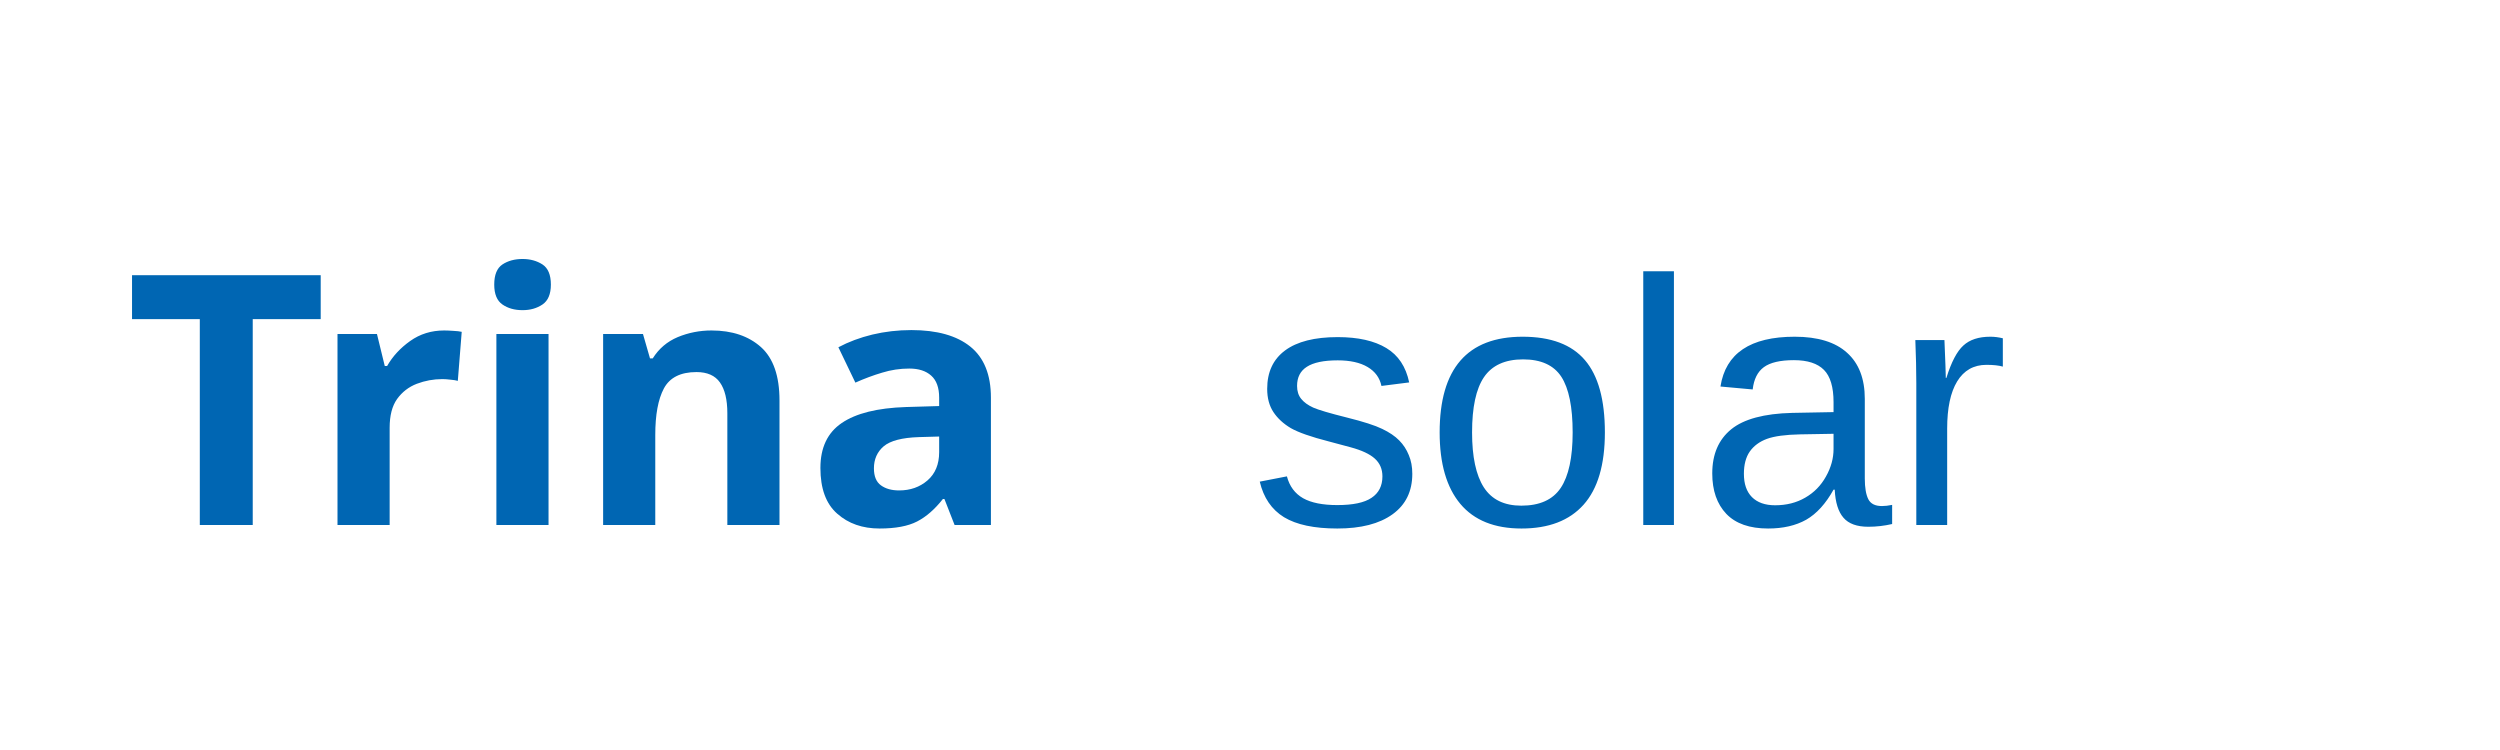
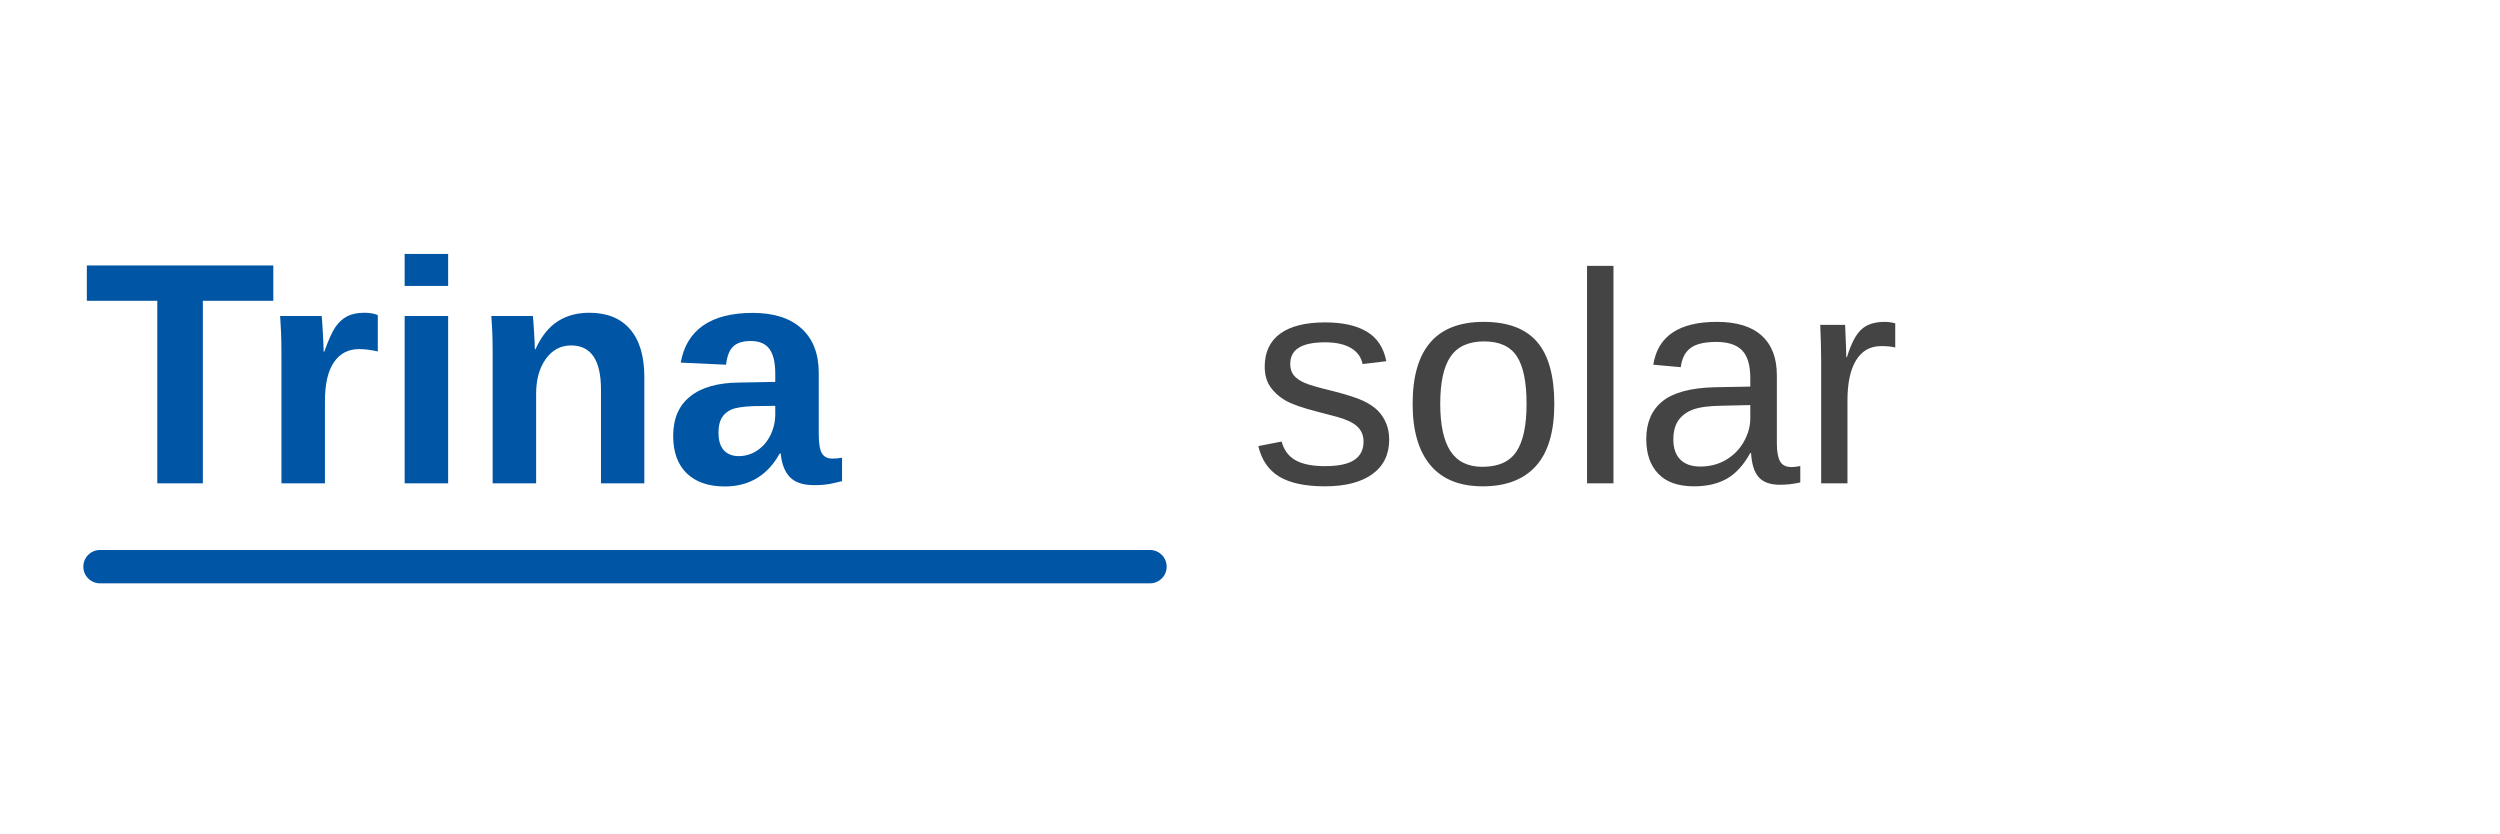
- <svg xmlns="http://www.w3.org/2000/svg" width="200" height="60" viewBox="0 0 200 60">
-   <text x="10" y="42" font-family="Arial Black,sans-serif" font-size="28" font-weight="900" fill="#0066b3">Trina</text>
-   <text x="100" y="42" font-family="Arial,sans-serif" font-size="28" font-weight="300" fill="#0066b3">solar</text>
+ <svg xmlns="http://www.w3.org/2000/svg" viewBox="0 0 300 100">
+   <text x="10" y="58" font-family="Arial Black,Arial,sans-serif" font-size="38" font-weight="900" fill="#0055A5">Trina</text>
+   <text x="150" y="58" font-family="Arial,sans-serif" font-size="36" font-weight="300" fill="#444444">solar</text>
+   <rect x="10" y="66" width="130" height="4" rx="2" fill="#0055A5" />
</svg>
